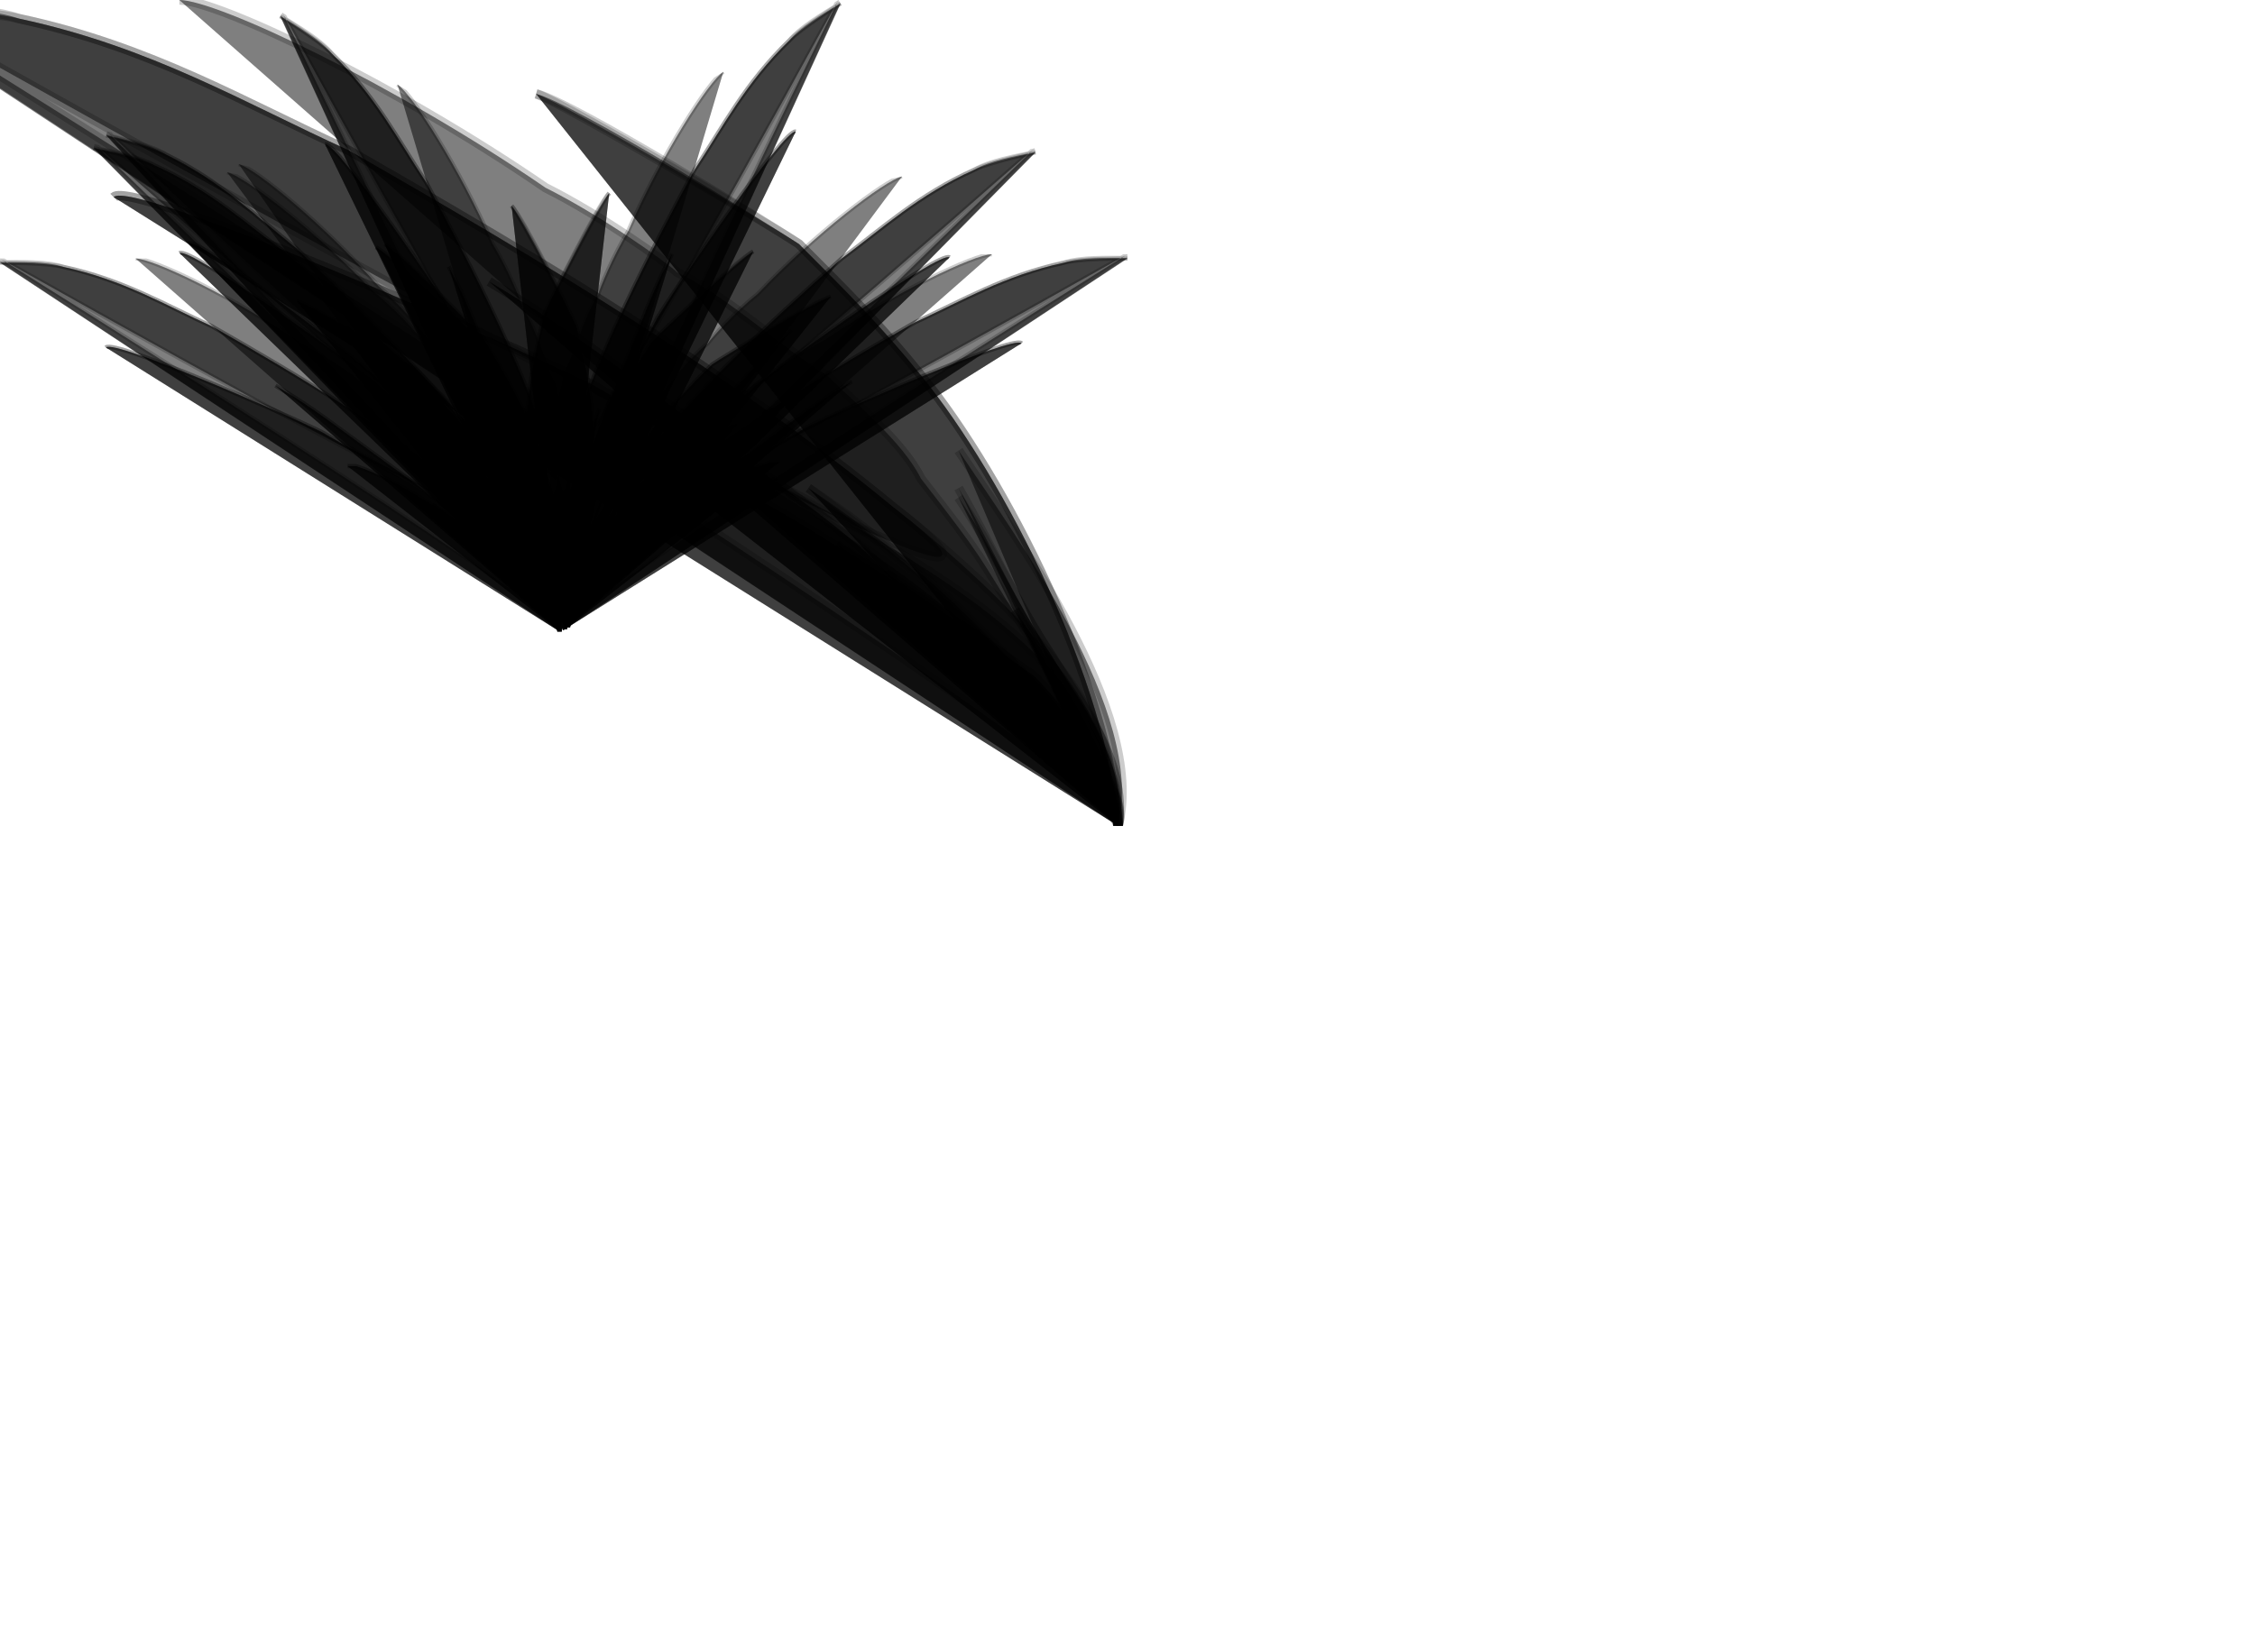
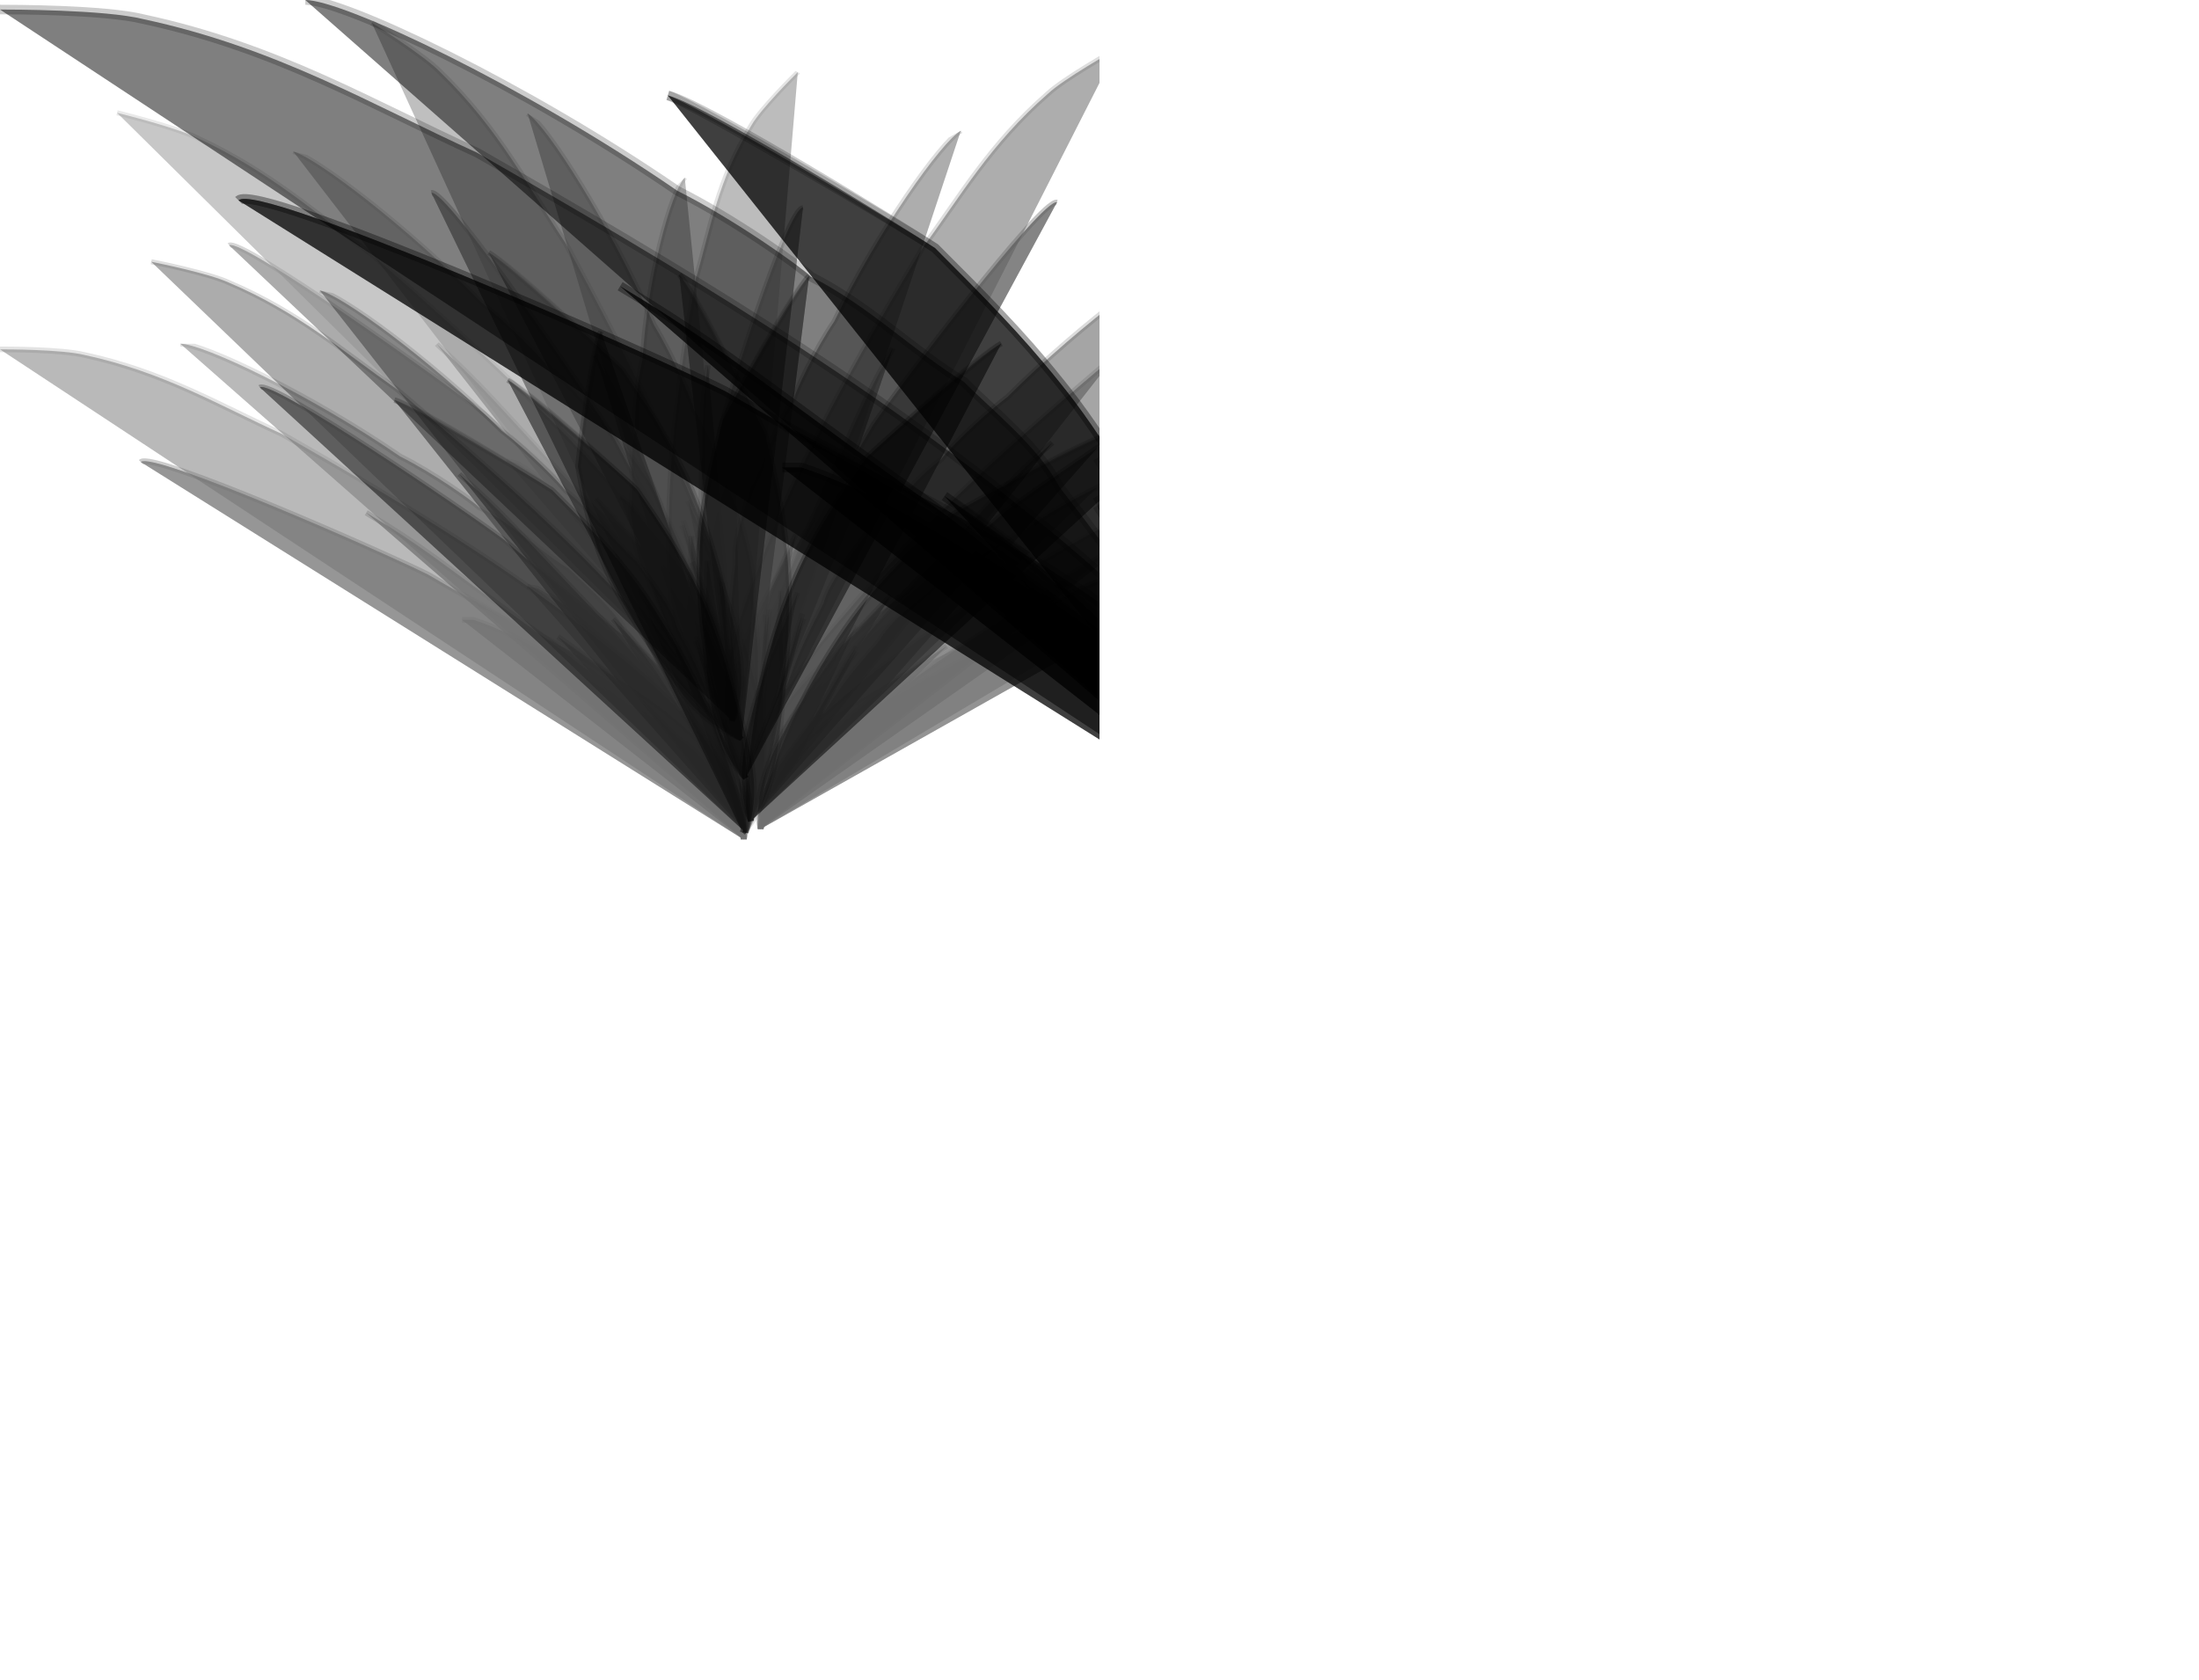
<svg xmlns="http://www.w3.org/2000/svg" xmlns:xlink="http://www.w3.org/1999/xlink" version="1.1" preserveAspectRatio="xMinYMax meet">
  <symbol id="branch" preserveAspectRatio="xMinYMin meet">
-     <path d="M132,88 C132,82 0,0 0,0 C130,73 117,61 108,54 C91,40 71,28 50,16 C39,11 29,5 15,2 C11,0.64 5,0.88 0,0.88" />
    <path d="M132,88 C131,82 127,76 123,72 C86,46 129,77 112,65 C110,64 109,63 108,62 C100,57 93,52 84,49 L82,49" />
    <path d="M132,88 C132,84 129,80 127,77 C120,69 111,64 102,58" />
    <path d="M132,88 C131,81 122,72 117,68" />
    <path d="M132,88 C133,83 125,77 121,74 C106,62 112,63 95,51 C77,38 75,36 65,30" />
    <path d="M132,88 C131,81 125,71 121,65" />
    <path d="M132,88 C133,85 129,80 128,79 C120,69 111,60 99,52" />
    <path d="M132,88 C123,66 98,54 76,41 C68,37 27,19 25,21" />
    <path d="M132,88 C133,81 128,75 125,70 C121,64 119,59 115,52" />
    <path d="M132,88 C131,73 120,51 111,40 C107,35 103,31 98,26 C95,24 73,11 70,10" />
    <path d="M132,88 C132,86 132,84 131,82 C130,73 117,61 108,54 C91,40 71,28 50,16 C39,11 29,5 15,2 C11,1 1,1 0,1" />
    <path d="M132,88 C135,76 121,57 115,48" />
    <path d="M132,88 C131,82 127,76 123,72 C86,46 129,77 112,65 C110,64 109,63 108,62 C100,57 93,52 84,49 L82,49" />
    <path d="M132,88 C132,84 129,80 126,77 C120,69 111,64 102,58" />
    <path d="M132,88 C131,81 122,72 117,68" />
    <path d="M132,88 C132,83 125,77 121,74 C106,62 112,63 95,51 C77,38 75,36 65,30" />
    <path d="M132,88 C132,81 125,71 121,65" />
    <path d="M132,88 C133,85 129,80 128,79 C120,69 110,60 99,52" />
    <path d="M132,88 C132,66 98,54 76,41 C68,37 27,19 25,21" />
    <path d="M132,88 C133,81 128,75 125,70 C121,64 119,59 115,53" />
    <path d="M132,88 C132,84 132,86 128,78 C127,75 124,70 122,67 C117,59 118,60 111,51 C109,47 104,43 101,40 C96,37 91,32 85,29 C84,28 77,23 71,20 C55,9 36,0 32,0" />
    <path d="M132,88 C131,73 120,51 111,40 C107,35 103,31 98,26 C95,24 74,11 70,10" />
  </symbol>
-   <symbol id="logo" viewBox="0 0 266 149" preserveAspectRatio="xMinYMin meet">
-     <use xlink:href="#branch" transform="translate(0, 61)" fill-rule="nonzero" />
-     <use xlink:href="#branch" transform="translate(78.19493, 90.86462) rotate(12) translate(-78.19493, -90.86462) translate(11.69493, 46.86462)" fill-rule="nonzero" />
-     <use xlink:href="#branch" transform="translate(79.16923, 89.78082) rotate(14) translate(-79.16923, -89.78082) translate(12.66923, 45.78082)" fill-rule="nonzero" />
-     <use xlink:href="#branch" transform="translate(164.7116, 72.55375) scale(-1, 1) rotate(32) translate(-164.7116, -72.55375) translate(98.21165, 28.55375)" fill-rule="nonzero" />
-     <use xlink:href="#branch" transform="translate(199.5, 104) scale(-1, 1) translate(-199.5, -104) translate(133, 60)" fill-rule="nonzero" />
-     <use xlink:href="#branch" transform="translate(188.1949, 91.86462) scale(-1, 1) rotate(12) translate(-188.1949, -91.86462) translate(121.6949, 47.86462)" fill-rule="nonzero" />
-     <use xlink:href="#branch" transform="translate(99.71165, 75.55375) rotate(32) translate(-99.71165, -75.55375) translate(33.21165, 31.55375)" fill-rule="nonzero" />
+   <symbol id="logo" viewBox="0 0 266 149" preserveAspectRatio="xMinYMin slice">
+     <g class="forward">
+       <use xlink:href="#branch" opacity="0.65" transform="translate(79, 91) scale(0.95, 0.90) rotate(12) translate(-79, -91) translate(15, 53)" />
+       <use xlink:href="#branch" opacity="0.44" transform="rotate(14) scale(1, 0.90) translate(25, 15)" />
+       <use xlink:href="#branch" opacity="0.70" transform="translate(188.1949, 91.86462) scale(-1, 0.95) rotate(12) translate(-188.1949, -91.86462) translate(121.6949, 47.86462)" fill-rule="nonzero" />
+     </g>
+     <g class="mid">
+       <use xlink:href="#branch" opacity="0.55" transform="translate(0, 61)" />
+       <use xlink:href="#branch" opacity="0.56" transform="translate(200, 103) scale(-1, 0.90) translate(-200, -103) translate(133, 64)" />
+     </g>
+     <g class="back">
+       <use xlink:href="#branch" opacity="0.64" transform="translate(165, 73) scale(-1, 0.90) rotate(32) translate(-165, -73) translate(99, 29)" />
+       <use xlink:href="#branch" opacity="0.5" transform="translate(100, 76) rotate(32) translate(-100, -76) translate(33, 32)" fill-rule="nonzero" />
+       <use xlink:href="#branch" opacity="0.52" transform="translate(165, 73) scale(-1, 0.75) rotate(53) translate(-165, -73) translate(115, 5)" />
+     </g>
  </symbol>
-   <symbol id="leaf" viewBox="0 0 133 88" preserveAspectRatio="xMaxYMax slice">
+   <symbol id="leaf" viewBox="0 0 133 88" preserveAspectRatio="xMinYMin slice">
    <use xlink:href="#branch" />
  </symbol>
  <g fill="hsla(136, 0%, 0%, 0.5)" stroke="hsla(136, 0%, 0%, 0.2)">
    <use xlink:href="#leaf" height="50%" width="50%" />
    <use xlink:href="#logo" height="50%" width="50%" />
  </g>
</svg>
